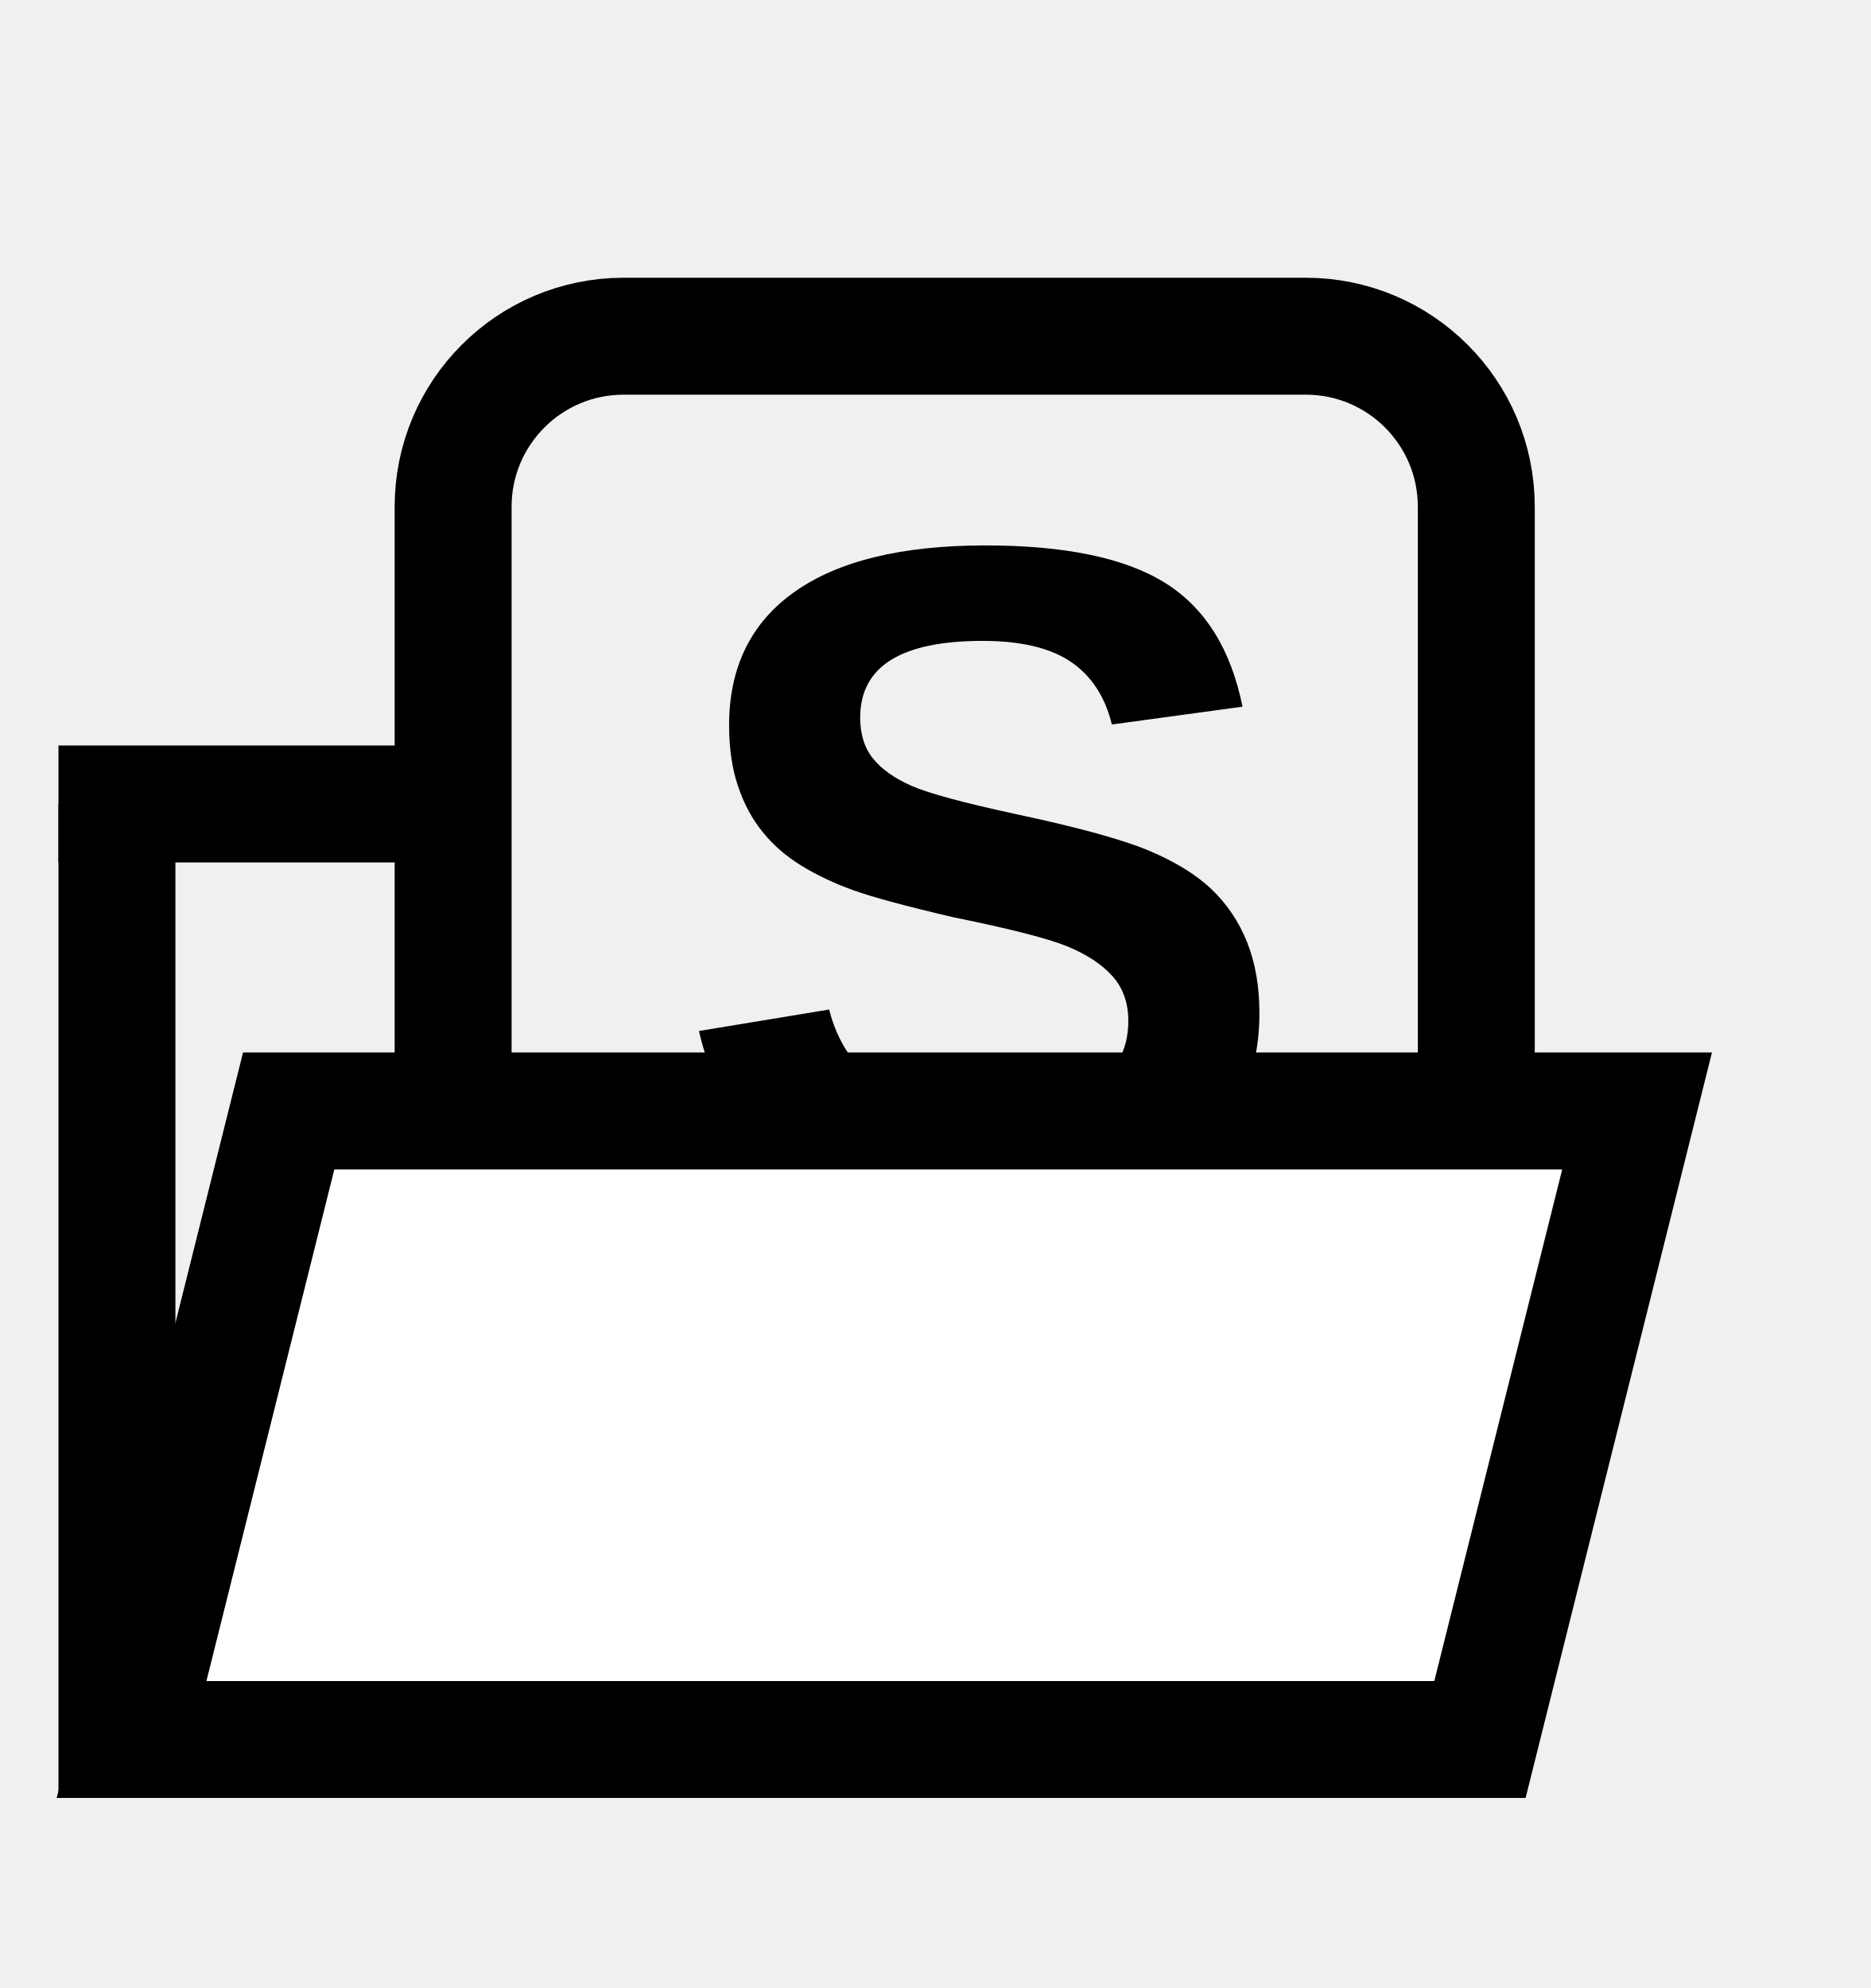
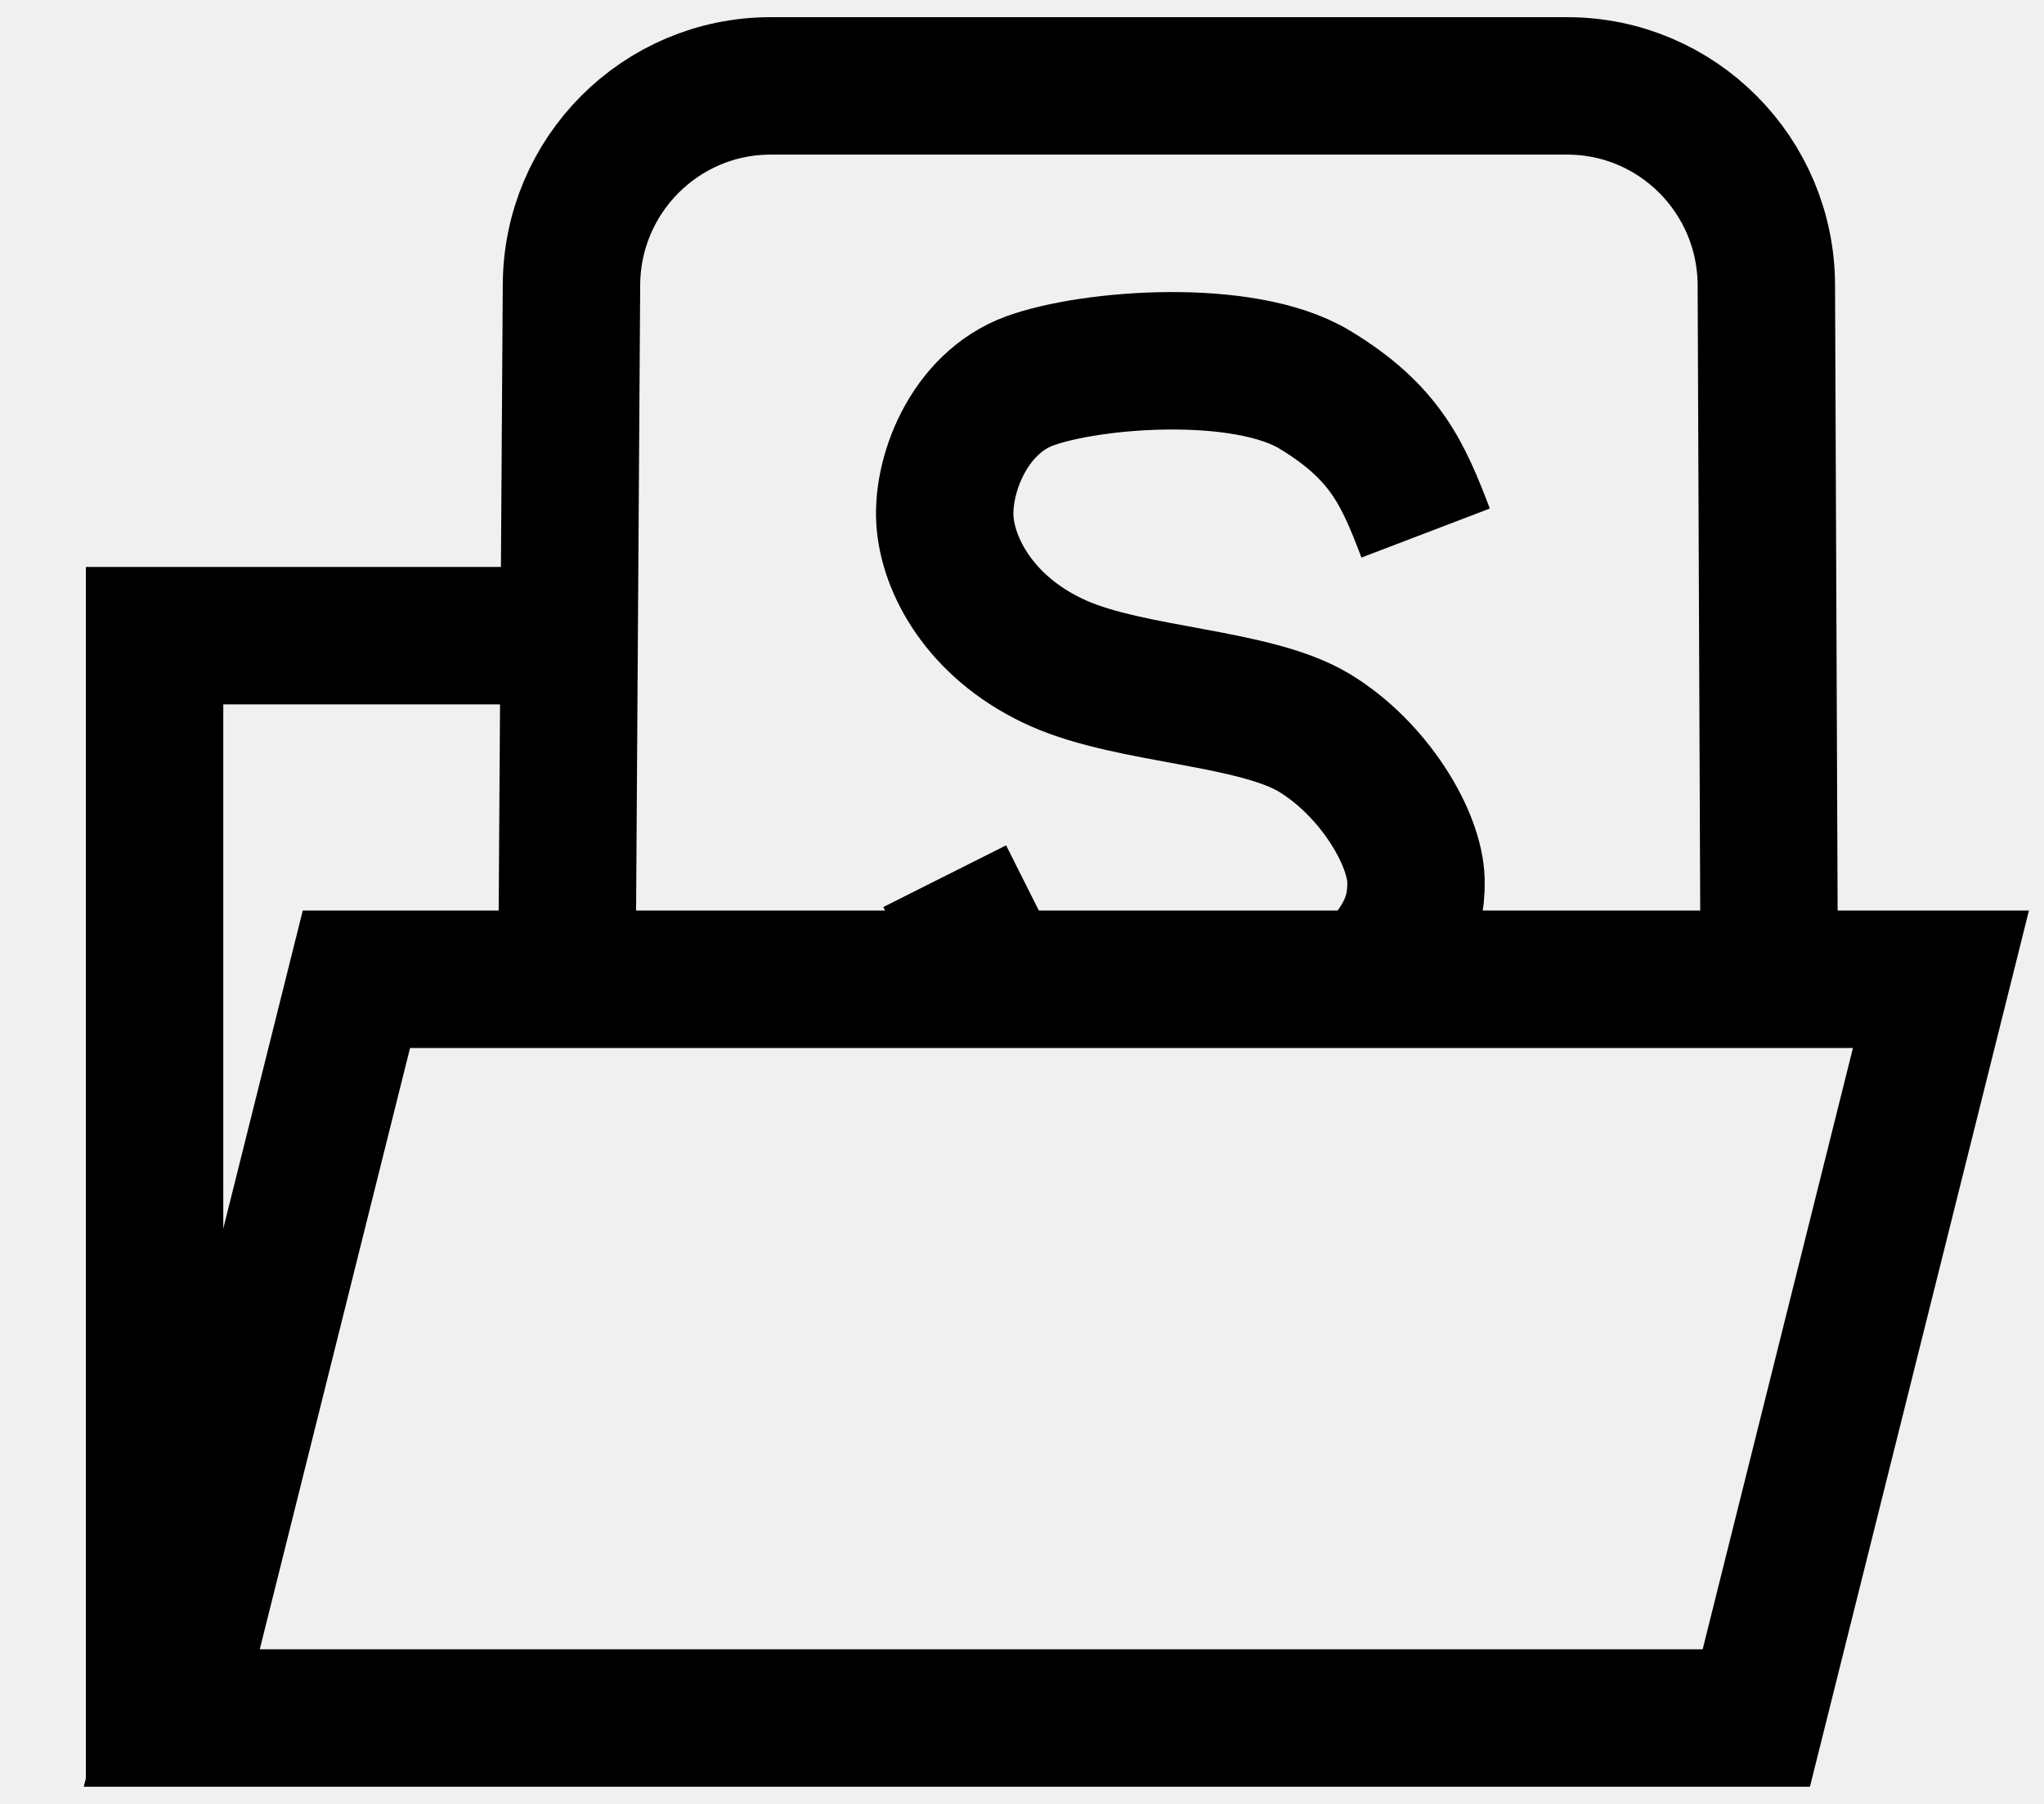
- <svg xmlns="http://www.w3.org/2000/svg" width="128" height="136" overflow="hidden">
+ <svg xmlns="http://www.w3.org/2000/svg" width="119" height="105" overflow="hidden">
  <defs>
    <clipPath id="clip0">
-       <rect x="693" y="558" width="128" height="136" />
+       <rect x="719" y="593" width="119" height="105" />
    </clipPath>
  </defs>
-   <g clip-path="url(#clip0)" transform="translate(-693 -558)">
-     <path d="M724 592.667C724 586.223 729.223 581 735.667 581L782.333 581C788.777 581 794 586.223 794 592.667L794 639.333C794 645.777 788.777 651 782.333 651L735.667 651C729.223 651 724 645.777 724 639.333Z" stroke="#000000" stroke-width="8" stroke-miterlimit="8" fill="none" fill-rule="evenodd" />
-     <text font-family="Arial,Arial_MSFontService,sans-serif" font-weight="700" font-size="64" transform="translate(738.974 640)">S</text>
-     <path d="M702 677 712.75 634 805 634 794.25 677Z" stroke="#000000" stroke-width="8" stroke-miterlimit="8" fill="#FFFFFF" fill-rule="evenodd" />
-     <path d="M0 0 0 67.865" stroke="#000000" stroke-width="8" stroke-miterlimit="8" fill="none" fill-rule="evenodd" transform="matrix(1 0 0 -1 701 680.864)" />
-     <path d="M0 0 24.881 0" stroke="#000000" stroke-width="8" stroke-miterlimit="8" fill="none" fill-rule="evenodd" transform="matrix(-1 0 0 1 721.881 613)" />
+   <g clip-path="url(#clip0)" transform="translate(-719 -593)">
+     <path d="M752 651C752.09 637.211 752.18 623.422 752.271 609.633 752.271 603.208 757.462 598 763.865 598L810.241 598C816.645 598 821.835 603.208 821.835 609.633 821.89 622.976 821.945 636.319 822 649.662" stroke="#000000" stroke-width="8" stroke-miterlimit="8" fill="none" fill-rule="evenodd" />
+     <path d="M729 693 739.75 650 832 650 821.25 693Z" stroke="#000000" stroke-width="8" stroke-miterlimit="8" fill="none" fill-rule="evenodd" />
+     <path d="M0 0 0 67.865" stroke="#000000" stroke-width="8" stroke-miterlimit="8" fill="none" fill-rule="evenodd" transform="matrix(1 0 0 -1 728 696.864)" />
+     <path d="M0 0 24.881 0" stroke="#000000" stroke-width="8" stroke-miterlimit="8" fill="none" fill-rule="evenodd" transform="matrix(-1 0 0 1 748.881 630)" />
+     <path d="M802 624.027C800.688 620.59 799.658 618.165 795.535 615.677 791.412 613.189 782.534 613.864 778.95 615.171 775.366 616.478 773.75 620.78 774.031 623.521 774.312 626.262 776.35 629.72 780.637 631.618 784.924 633.516 792.068 633.558 795.535 635.666 799.002 637.775 801.386 641.794 801.438 644.27 801.49 646.745 800.341 648.009 799.643 649" stroke="#000000" stroke-width="8" stroke-miterlimit="8" fill="none" fill-rule="evenodd" />
+     <path d="M774 644 777.77 651.508" stroke="#000000" stroke-width="8" stroke-miterlimit="8" fill="none" fill-rule="evenodd" />
  </g>
</svg>
